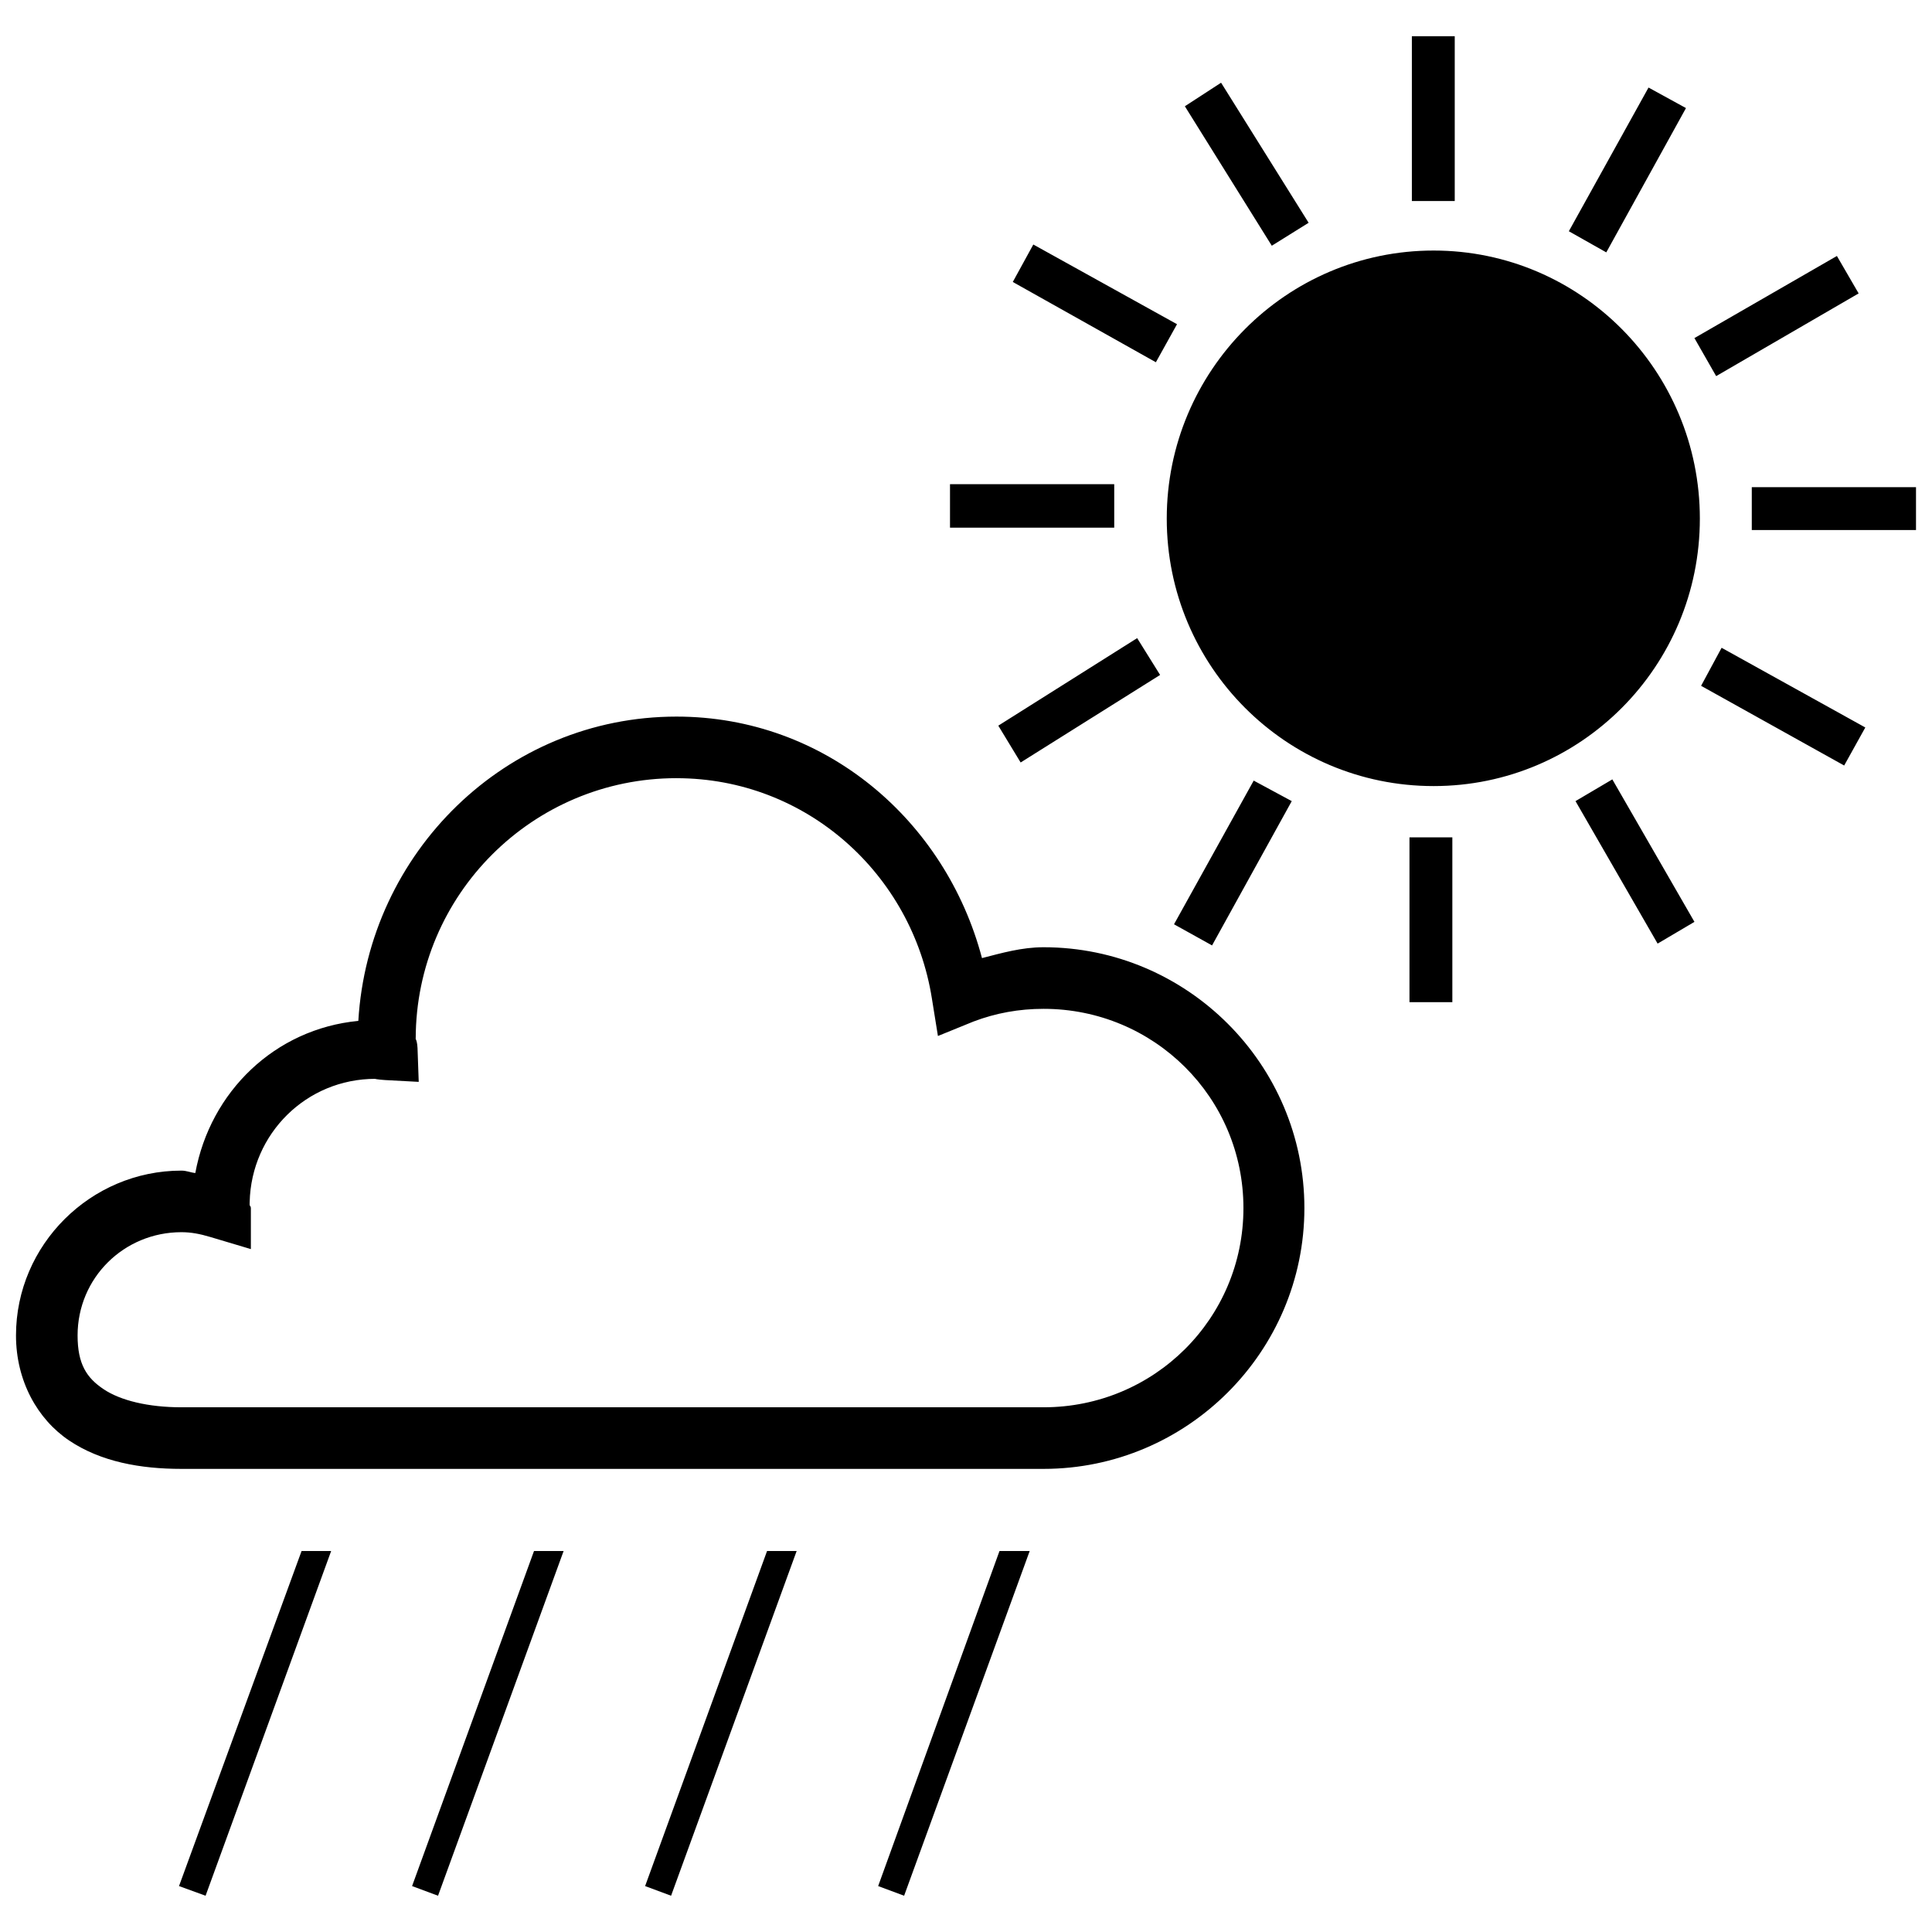
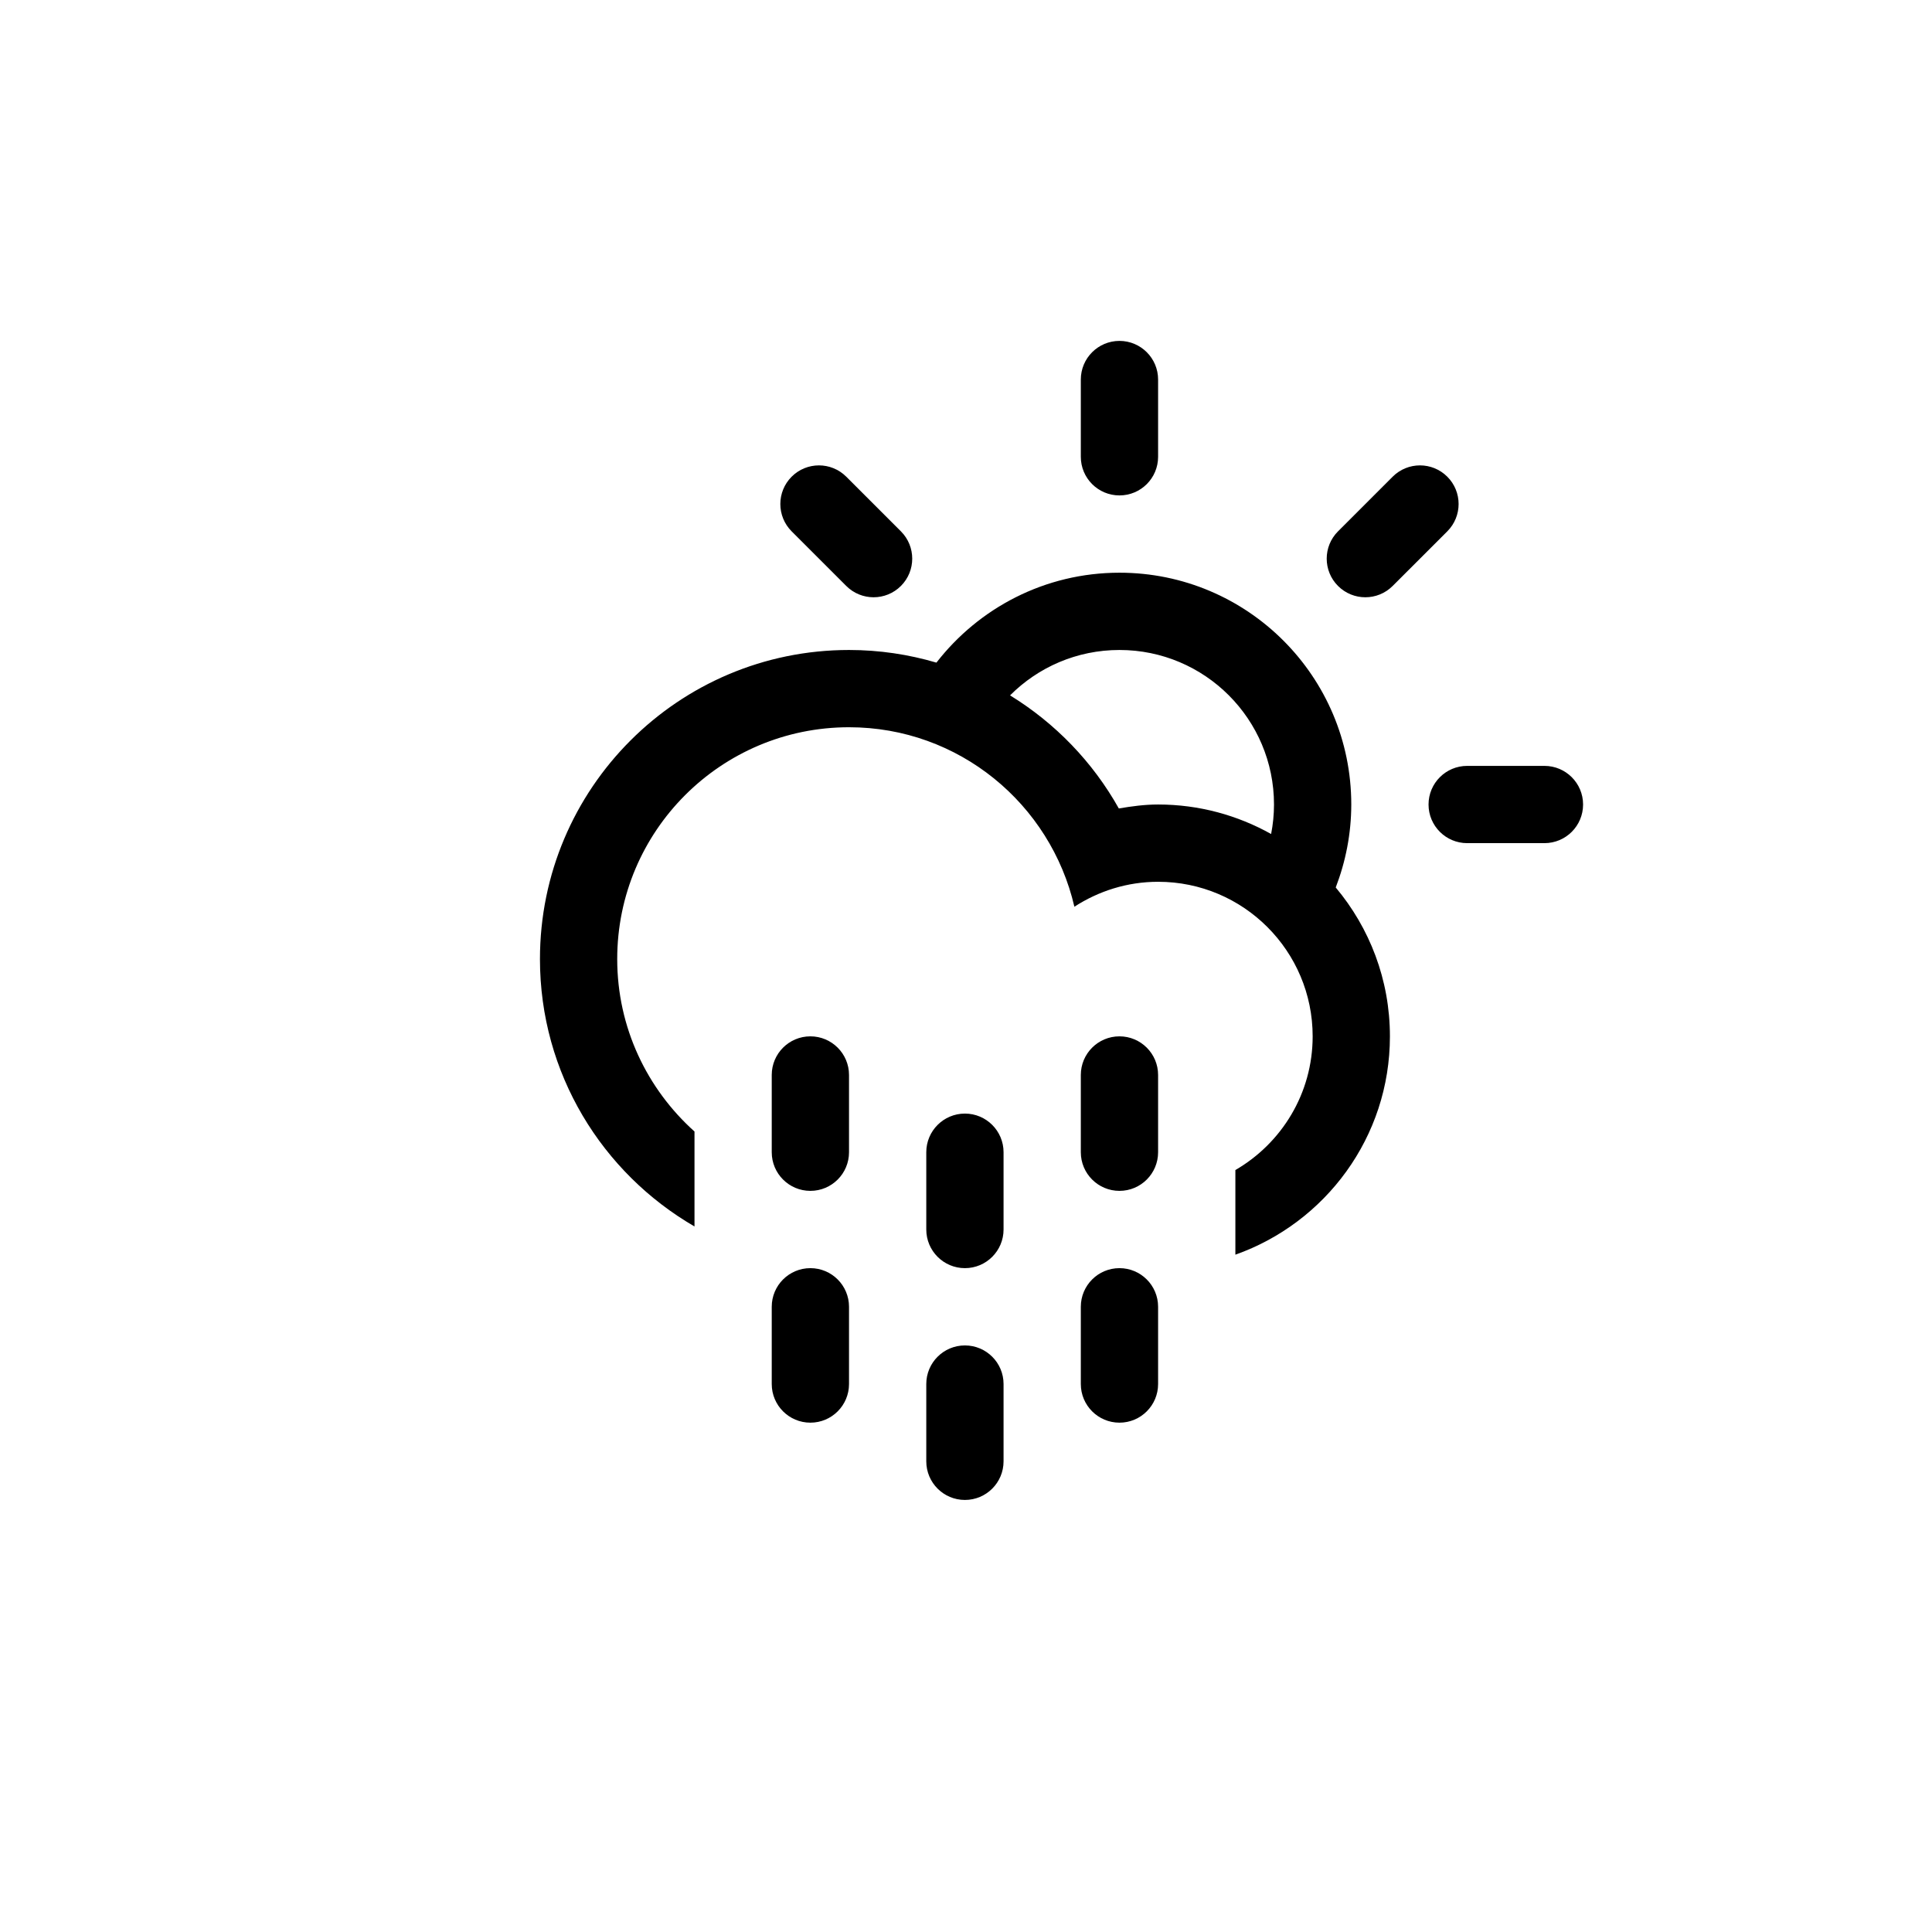
- <svg xmlns="http://www.w3.org/2000/svg" height="100" width="100">
-   <path d="m73.078,1.875,0,8.531,2.219,0,0-8.531-2.219,0zm-9.875,2.406-1.875,1.219,4.5,7.219,1.906-1.188-4.531-7.25zm22.125,0.25-4.125,7.438,1.938,1.094,4.125-7.469-1.938-1.062zm-31.844,8.125-1.062,1.938,7.406,4.156,1.094-1.969-7.438-4.125zm20.719,0.312c-7.625,0-13.812,6.224-13.812,13.875,0,7.65,6.188,13.845,13.812,13.844,7.619,0,13.781-6.193,13.781-13.844,0-7.65-6.162-13.875-13.781-13.875zm20.875,0.281-7.375,4.25,1.125,1.969,7.375-4.281-1.125-1.938zm-45.906,11.812,0,2.25,8.5,0,0-2.25-8.5,0zm41.5,0.156,0,2.219,8.5,0,0-2.219-8.5,0zm-31.812,7.812-7.188,4.531,1.156,1.906,7.219-4.531-1.188-1.906zm30.25,0.5-1.062,1.969,7.406,4.125,1.094-1.969-7.438-4.125zm-54.094,3.562c-8.841,0-15.952,7.04-16.469,15.75-4.32,0.415-7.666,3.666-8.438,7.875-0.253-0.027-0.451-0.125-0.719-0.125-4.696,0-8.562,3.839-8.562,8.531,0,2.348,1.108,4.334,2.75,5.438,1.644,1.104,3.694,1.469,5.812,1.469h21.812,11.875,10.938c7.435,0,13.5-6.064,13.5-13.5s-6.064-13.5-13.5-13.5c-1.129,0-2.16,0.298-3.188,0.562-1.879-7.121-8.113-12.5-15.812-12.5zm0,3.188c6.726,0,12.201,4.97,13.219,11.406l0.312,1.938,1.844-0.75c1.155-0.438,2.358-0.656,3.625-0.656,5.721,0,10.344,4.593,10.344,10.312,0,5.721-4.623,10.312-10.344,10.312h-10.938-11.875-21.812c-1.719,0-3.161-0.352-4.031-0.938-0.87-0.583-1.344-1.291-1.344-2.781,0-2.975,2.396-5.344,5.375-5.344,0.494,0,0.95,0.085,1.5,0.25l2.094,0.625v-2.125c0-0.098-0.058-0.101-0.062-0.156,0-0.09-0.008-0.105,0-0.125-0.001-0.008,0.001-0.028,0-0.031,0.083-3.541,2.939-6.375,6.5-6.375-0.052,0,0.14,0.037,0.5,0.062l1.75,0.094-0.062-1.75c-0.013-0.283-0.066-0.425-0.094-0.469,0-0.025-0.009-0.036,0-0.031,0.017-7.438,6.052-13.469,13.5-13.469zm48.438,0.062-1.906,1.125,4.25,7.375,1.906-1.125-4.25-7.375zm-18.562,0.062-4.125,7.438,1.969,1.094,4.125-7.469-1.969-1.062zm8.062,2.938,0,8.531,2.219,0,0-8.531-2.219,0zm-57.344,36.938-6.344,17.344,1.375,0.5,6.5-17.844-1.531,0zm12.031,0-6.312,17.344,1.344,0.5,6.5-17.844-1.531,0zm12.062,0-6.312,17.344,1.344,0.5,6.5-17.844-1.531,0zm12.031,0-6.281,17.344,1.344,0.5,6.5-17.844-1.562,0z" />
+ <svg xmlns="http://www.w3.org/2000/svg" version="1.1" id="Layer_1" x="0px" y="0px" width="100px" height="100px" viewBox="0 0 100 100" enable-background="new 0 0 100 100" xml:space="preserve">
+   <path fill-rule="evenodd" clip-rule="evenodd" d="M79.94,43.641h-3.999c-1.104,0-2-0.895-2-2c0-1.104,0.896-1.999,2-1.999h3.999  c1.104,0,2,0.895,2,1.999C81.94,42.746,81.045,43.641,79.94,43.641z M72.084,30.329c-0.781,0.781-2.048,0.781-2.828,0  c-0.781-0.78-0.781-2.047,0-2.827l2.828-2.828c0.78-0.781,2.047-0.781,2.828,0c0.78,0.78,0.78,2.047,0,2.828L72.084,30.329z   M69.137,45.936L69.137,45.936c1.749,2.086,2.805,4.77,2.805,7.705c0,5.221-3.342,9.652-7.999,11.301v-4.381  c2.389-1.385,4-3.961,4-6.92c0-4.418-3.582-8-7.999-8c-1.601,0-3.084,0.482-4.334,1.291c-1.231-5.316-5.973-9.29-11.664-9.29  c-6.627,0-11.999,5.372-11.999,11.999c0,3.549,1.551,6.729,4,8.926v4.914c-4.777-2.768-7.999-7.922-7.999-13.84  c0-8.836,7.162-15.998,15.998-15.998c1.572,0,3.089,0.232,4.523,0.654c2.195-2.827,5.617-4.654,9.475-4.654  c6.627,0,11.998,5.372,11.998,11.998C69.941,43.156,69.649,44.602,69.137,45.936z M57.943,33.643c-2.213,0-4.215,0.898-5.663,2.35  c2.341,1.436,4.286,3.452,5.63,5.853c0.664-0.113,1.336-0.205,2.033-0.205c2.125,0,4.118,0.559,5.85,1.527l0,0  c0.096-0.494,0.149-1.004,0.149-1.527C65.942,37.224,62.361,33.643,57.943,33.643z M57.943,25.643c-1.104,0-2-0.895-2-1.999v-3.999  c0-1.105,0.896-2,2-2s2,0.895,2,2v3.999C59.943,24.749,59.048,25.643,57.943,25.643z M43.803,30.329l-2.828-2.827  c-0.78-0.781-0.78-2.048,0-2.828c0.781-0.781,2.047-0.781,2.828,0l2.828,2.828c0.781,0.78,0.781,2.047,0,2.827  C45.85,31.11,44.584,31.11,43.803,30.329z M41.945,53.641c1.104,0,2,0.895,2,2v3.998c0,1.105-0.896,2-2,2s-2-0.895-2-2v-3.998  C39.945,54.535,40.841,53.641,41.945,53.641z M41.945,65.639c1.104,0,2,0.895,2,2v3.998c0,1.105-0.896,2-2,2s-2-0.895-2-2v-3.998  C39.945,66.533,40.841,65.639,41.945,65.639z M49.944,57.639c1.104,0,2,0.896,2,2v4c0,1.104-0.896,2-2,2s-2-0.896-2-2v-4  C47.944,58.535,48.84,57.639,49.944,57.639z M49.944,69.639c1.104,0,2,0.895,2,1.998v4c0,1.105-0.896,2-2,2s-2-0.895-2-2v-4  C47.944,70.533,48.84,69.639,49.944,69.639z M57.943,53.641c1.104,0,2,0.895,2,2v3.998c0,1.105-0.896,2-2,2s-2-0.895-2-2v-3.998  C55.943,54.535,56.839,53.641,57.943,53.641z M57.943,65.639c1.104,0,2,0.895,2,2v3.998c0,1.105-0.896,2-2,2s-2-0.895-2-2v-3.998  C55.943,66.533,56.839,65.639,57.943,65.639z" />
</svg>
